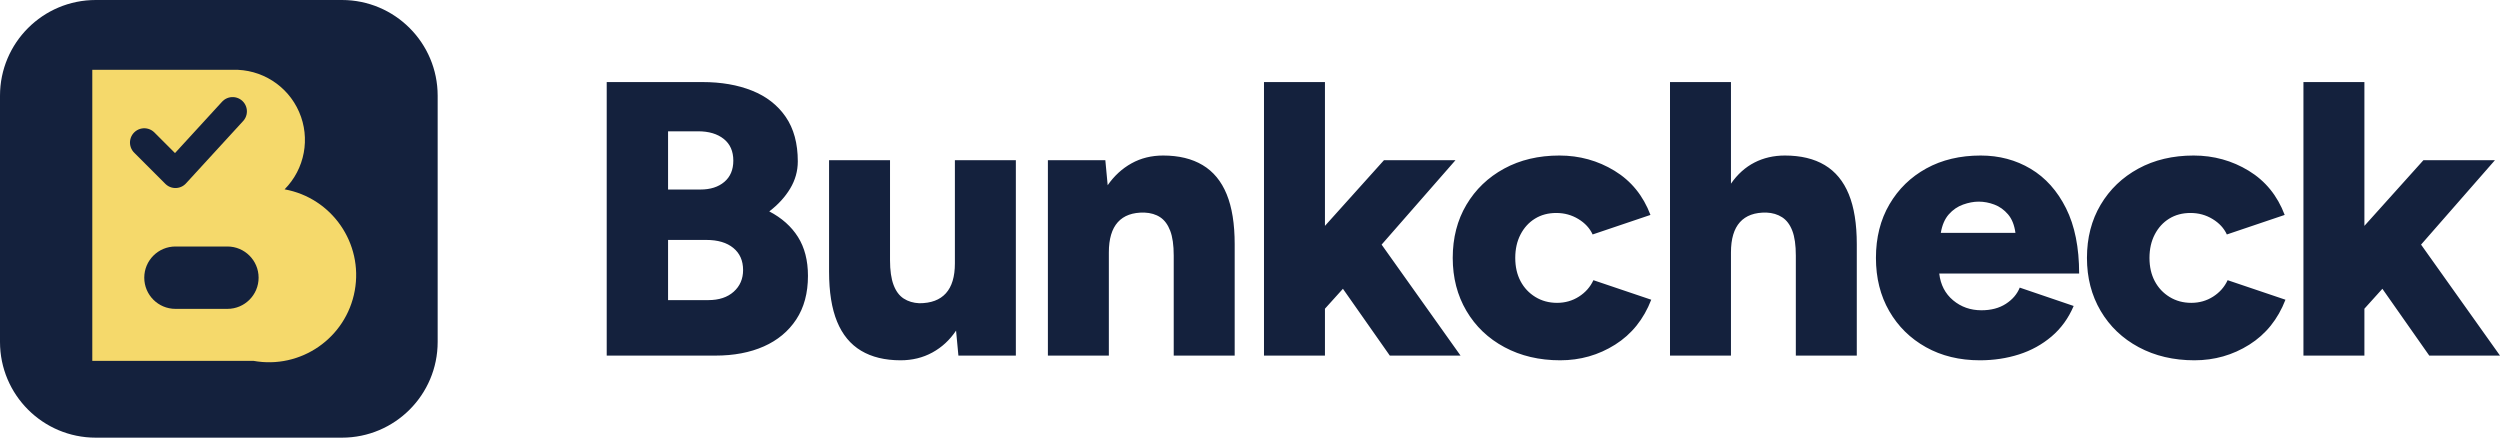
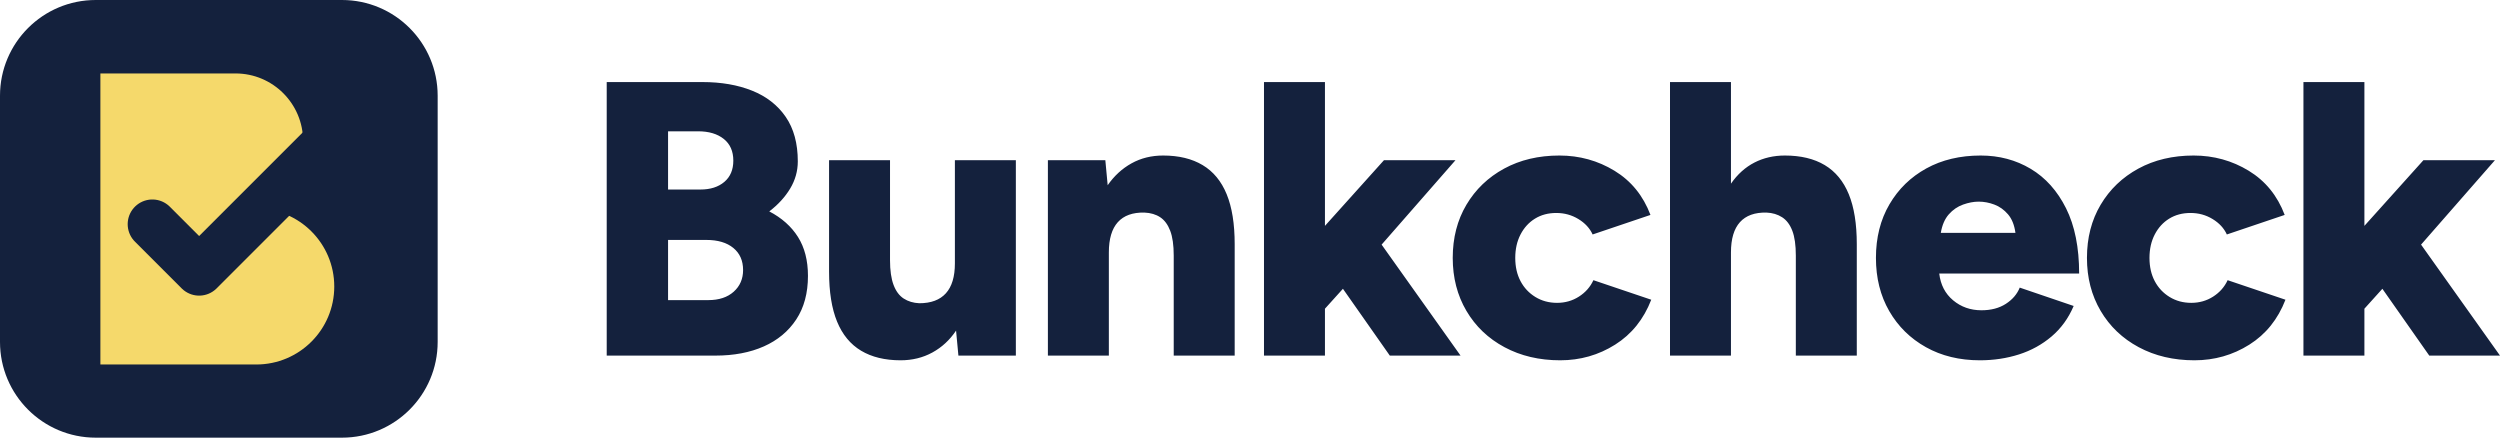
<svg xmlns="http://www.w3.org/2000/svg" viewBox="0 -910.0 6397.6 1120.0">
  <g transform="translate(0 -910.00) scale(17.5)">
    <rect width="64" height="64" rx="14" fill="#14213D" />
-     <g transform="translate(7.416 7.166) scale(0.76)">
-       <path d="M8 4 H35 A13.5 13.5 0 0 1 45 27 A15.5 15.5 0 0 1 39 60 H8 Z" fill="#F5D96B" />
-       <path d="M18 18 L24 24 L35 12" fill="none" stroke="#14213D" stroke-width="5.5" stroke-linecap="round" stroke-linejoin="round" />
-       <path d="M24 38 H34 A6 6 0 0 1 34 50 H24 A6 6 0 0 1 24 38 Z" fill="#14213D" />
+     <g transform="translate(8.6 7.7) scale(0.76)">
+       <path d="M8 4 H34 A13 13 0 0 1 34 30 H38 A15 15 0 0 1 38 60 H8 Z" fill="#F5D96B" />
+       <path d="M18 33 L27 42 L59 10" fill="none" stroke="#14213D" stroke-width="9.5" stroke-linecap="round" stroke-linejoin="round" />
    </g>
  </g>
  <path transform="translate(1484.60 0)" d="M68 0V-700H313Q385 -700 440.0 -678.0Q495 -656 526.0 -611.0Q557 -566 557 -497Q557 -460 537.5 -427.5Q518 -395 484 -369Q532 -344 557.5 -303.5Q583 -263 583 -204Q583 -138 553.0 -92.5Q523 -47 470.0 -23.5Q417 0 346 0ZM225 -142H328Q369 -142 393.0 -163.5Q417 -185 417 -219Q417 -255 392.0 -275.5Q367 -296 323 -296H225ZM225 -425H308Q346 -425 369.0 -444.5Q392 -464 392 -499Q392 -535 367.5 -554.5Q343 -574 302 -574H225Z M820.0 12Q760.0 12 719.0 -12.5Q678.0 -37 657.5 -87.0Q637.0 -137 637.0 -215V-500H793.0V-244Q793.0 -205 802.0 -181.0Q811.0 -157 828.0 -146.0Q845.0 -135 868.0 -134Q913.0 -134 936.0 -159.5Q959.0 -185 959.0 -236V-500H1115.0V0H968.0L962.0 -64Q938.0 -28 901.5 -8.0Q865.0 12 820.0 12Z M1197.0 0V-500H1344.0L1350.0 -436Q1375.0 -472 1411.0 -492.0Q1447.0 -512 1492.0 -512Q1552.0 -512 1593.0 -487.5Q1634.0 -463 1654.5 -413.0Q1675.0 -363 1675.0 -285V0H1519.0V-256Q1519.0 -296 1510.0 -319.5Q1501.0 -343 1484.5 -354.0Q1468.0 -365 1444.0 -366Q1399.0 -367 1376.0 -341.5Q1353.0 -316 1353.0 -264V0Z M1750.0 0V-700H1906.0V-332L2057.0 -500H2240.0L2051.0 -284L2253.0 0H2072.0L1952.0 -171L1906.0 -120V0Z M2508.0 12Q2428.0 12 2365.5 -21.5Q2303.0 -55 2268.0 -114.5Q2233.0 -174 2233.0 -250Q2233.0 -327 2268.0 -386.0Q2303.0 -445 2364.5 -478.5Q2426.0 -512 2506.0 -512Q2583.0 -512 2647.0 -473.0Q2711.0 -434 2739.0 -360L2591.0 -310Q2580.0 -334 2554.5 -349.5Q2529.0 -365 2498.0 -365Q2467.0 -365 2443.5 -350.5Q2420.0 -336 2406.5 -310.0Q2393.0 -284 2393.0 -250Q2393.0 -216 2406.5 -190.5Q2420.0 -165 2444.5 -150.0Q2469.0 -135 2500.0 -135Q2531.0 -135 2556.0 -151.0Q2581.0 -167 2593.0 -193L2741.0 -143Q2712.0 -68 2648.5 -28.0Q2585.0 12 2508.0 12Z M2789.0 0V-700H2945.0V-440Q2970.0 -476 3005.0 -494.0Q3040.0 -512 3083.0 -512Q3144.0 -512 3185.0 -487.5Q3226.0 -463 3246.5 -413.0Q3267.0 -363 3267.0 -285V0H3111.0V-256Q3111.0 -296 3102.0 -319.5Q3093.0 -343 3076.0 -354.0Q3059.0 -365 3036.0 -366Q2991.0 -367 2968.0 -341.5Q2945.0 -316 2945.0 -264V0Z M3582.0 12Q3504.0 12 3444.0 -21.5Q3384.0 -55 3350.0 -114.0Q3316.0 -173 3316.0 -250Q3316.0 -328 3350.5 -387.0Q3385.0 -446 3445.0 -479.0Q3505.0 -512 3584.0 -512Q3655.0 -512 3712.0 -478.0Q3769.0 -444 3802.5 -377.0Q3836.0 -310 3836.0 -210H3478.0Q3483.0 -167 3513.5 -141.5Q3544.0 -116 3586.0 -116Q3623.0 -116 3648.5 -132.5Q3674.0 -149 3684.0 -174L3822.0 -127Q3802.0 -80 3765.5 -49.0Q3729.0 -18 3682.0 -3.0Q3635.0 12 3582.0 12ZM3482.0 -314H3673.0Q3669.0 -344 3654.0 -361.5Q3639.0 -379 3619.0 -386.5Q3599.0 -394 3579.0 -394Q3560.0 -394 3539.0 -386.5Q3518.0 -379 3502.5 -361.5Q3487.0 -344 3482.0 -314Z M4131.0 12Q4051.0 12 3988.5 -21.5Q3926.0 -55 3891.0 -114.5Q3856.0 -174 3856.0 -250Q3856.0 -327 3891.0 -386.0Q3926.0 -445 3987.5 -478.5Q4049.0 -512 4129.0 -512Q4206.0 -512 4270.0 -473.0Q4334.0 -434 4362.0 -360L4214.0 -310Q4203.0 -334 4177.5 -349.5Q4152.0 -365 4121.0 -365Q4090.0 -365 4066.5 -350.5Q4043.0 -336 4029.5 -310.0Q4016.0 -284 4016.0 -250Q4016.0 -216 4029.5 -190.5Q4043.0 -165 4067.5 -150.0Q4092.0 -135 4123.0 -135Q4154.0 -135 4179.0 -151.0Q4204.0 -167 4216.0 -193L4364.0 -143Q4335.0 -68 4271.5 -28.0Q4208.0 12 4131.0 12Z M4410.0 0V-700H4566.0V-332L4717.0 -500H4900.0L4711.0 -284L4913.0 0H4732.0L4612.0 -171L4566.0 -120V0Z" fill="#14213D" />
</svg>
